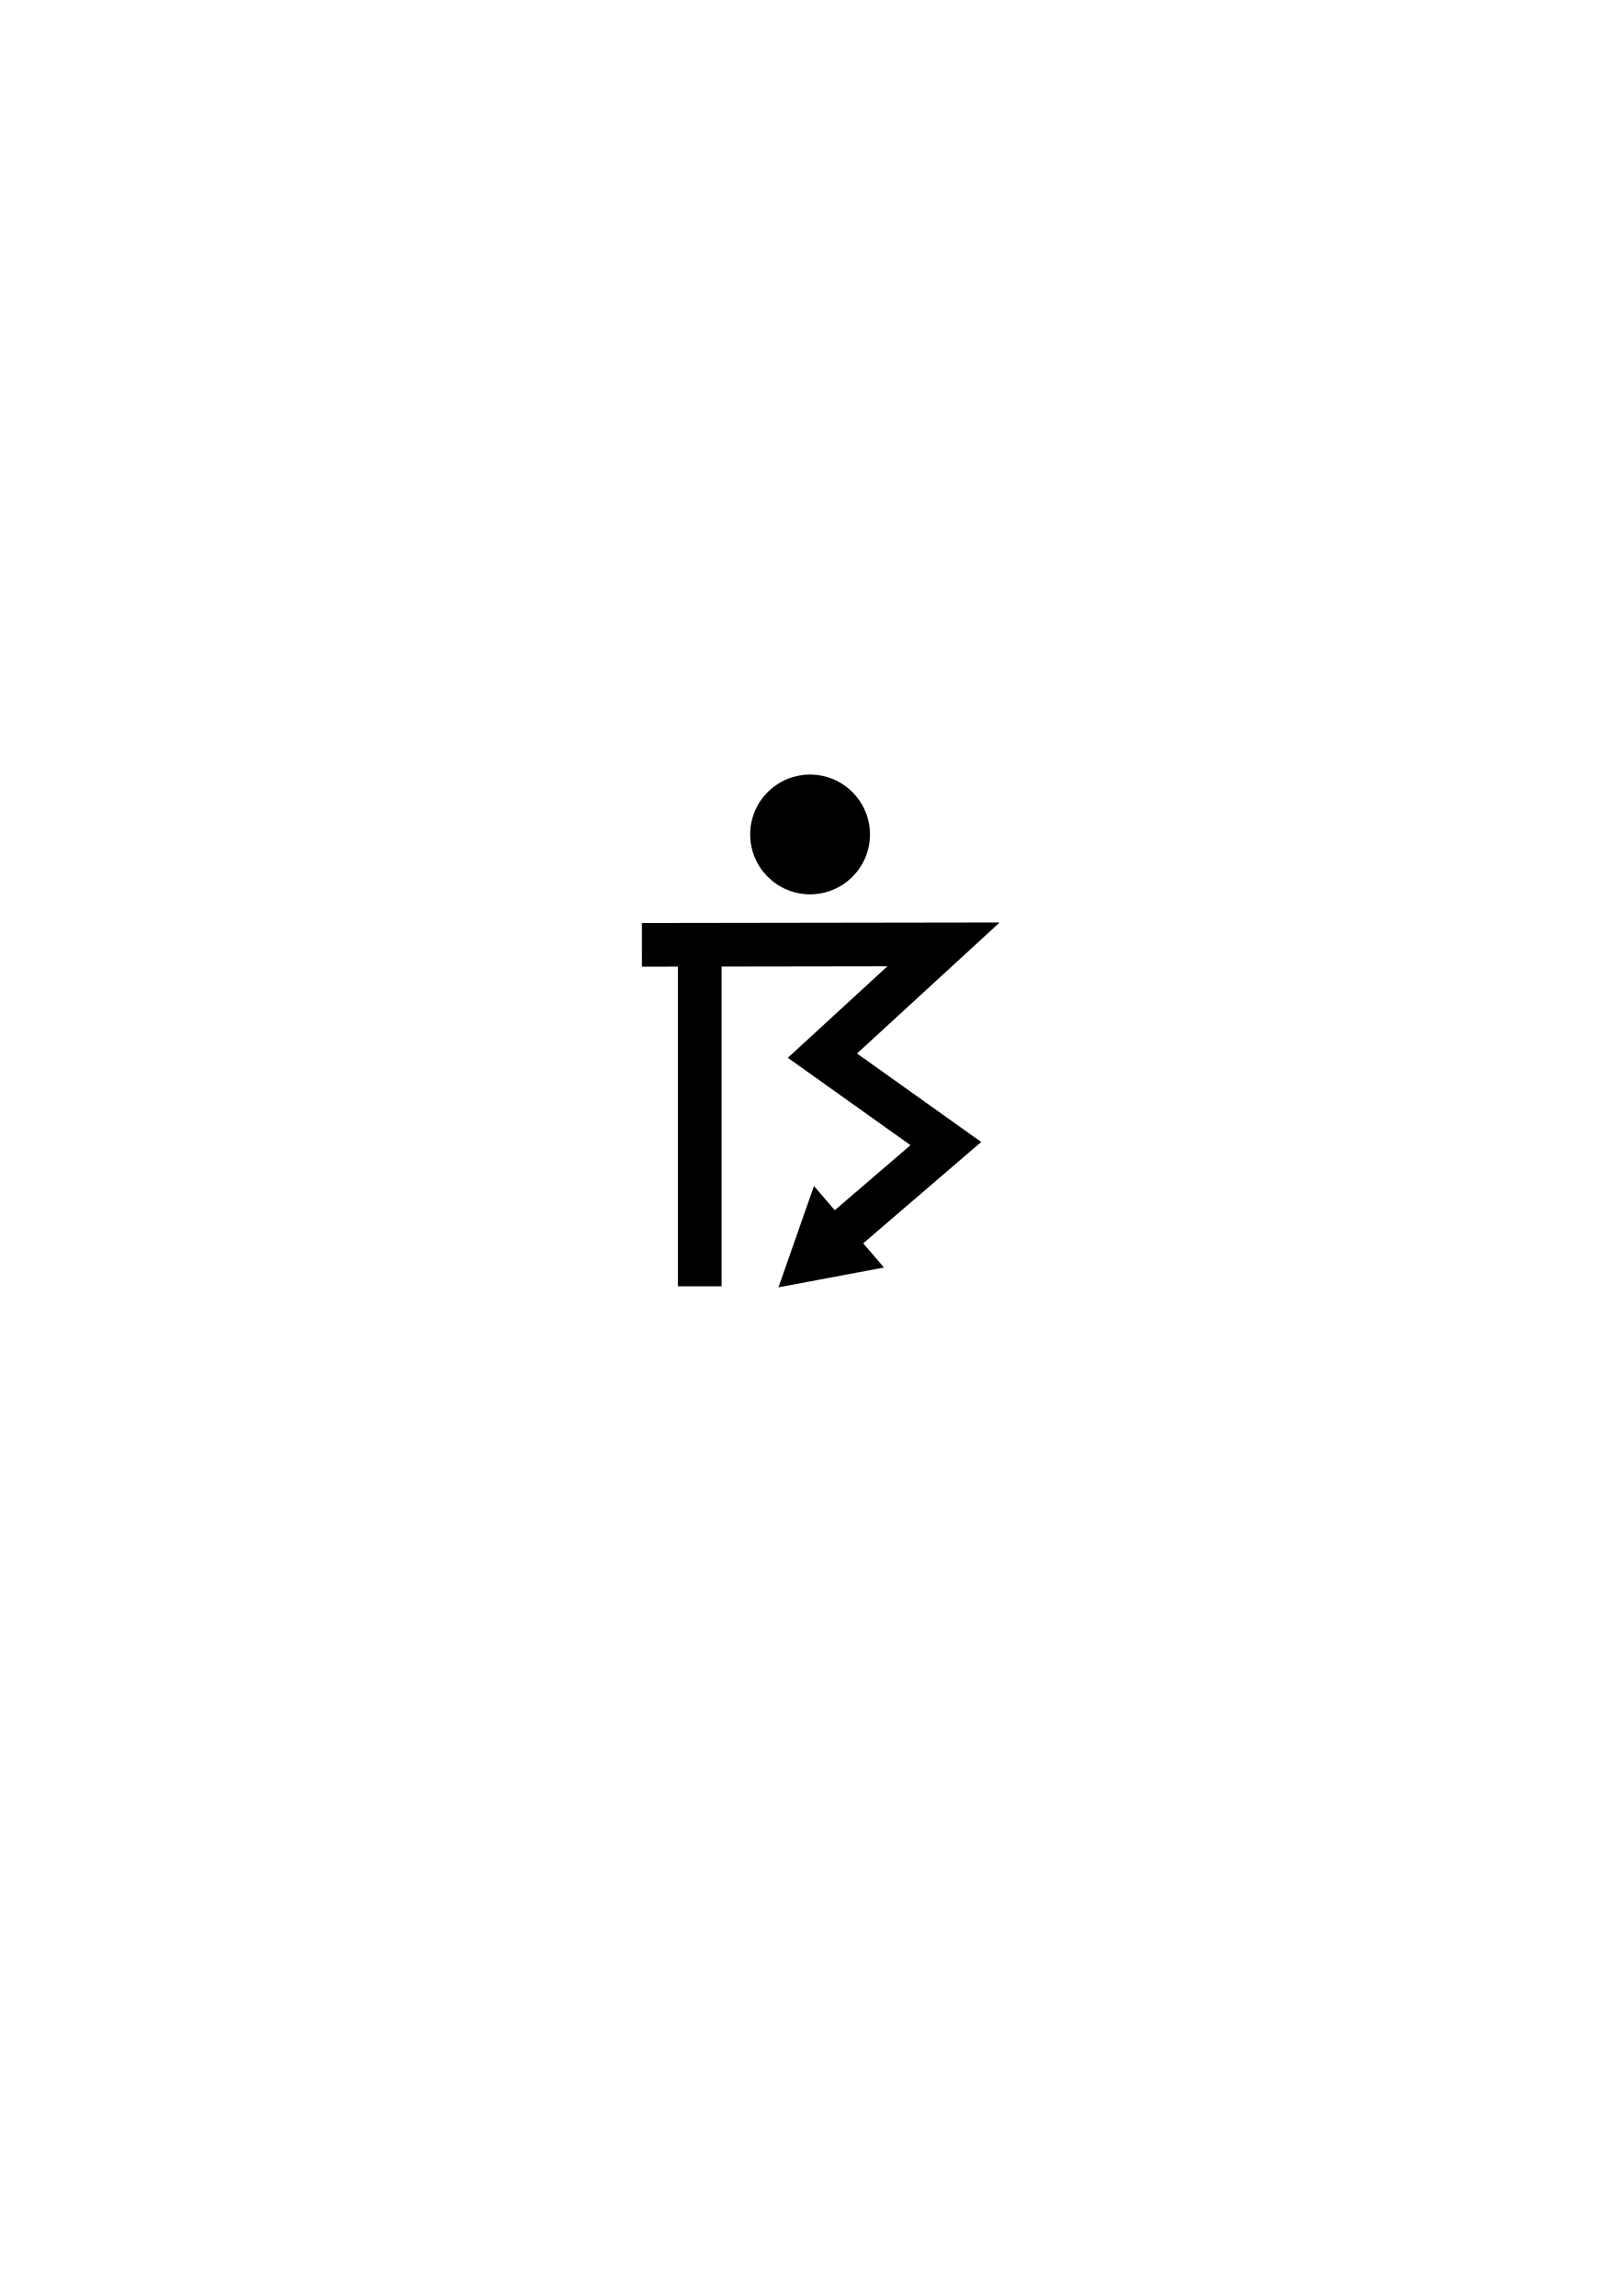
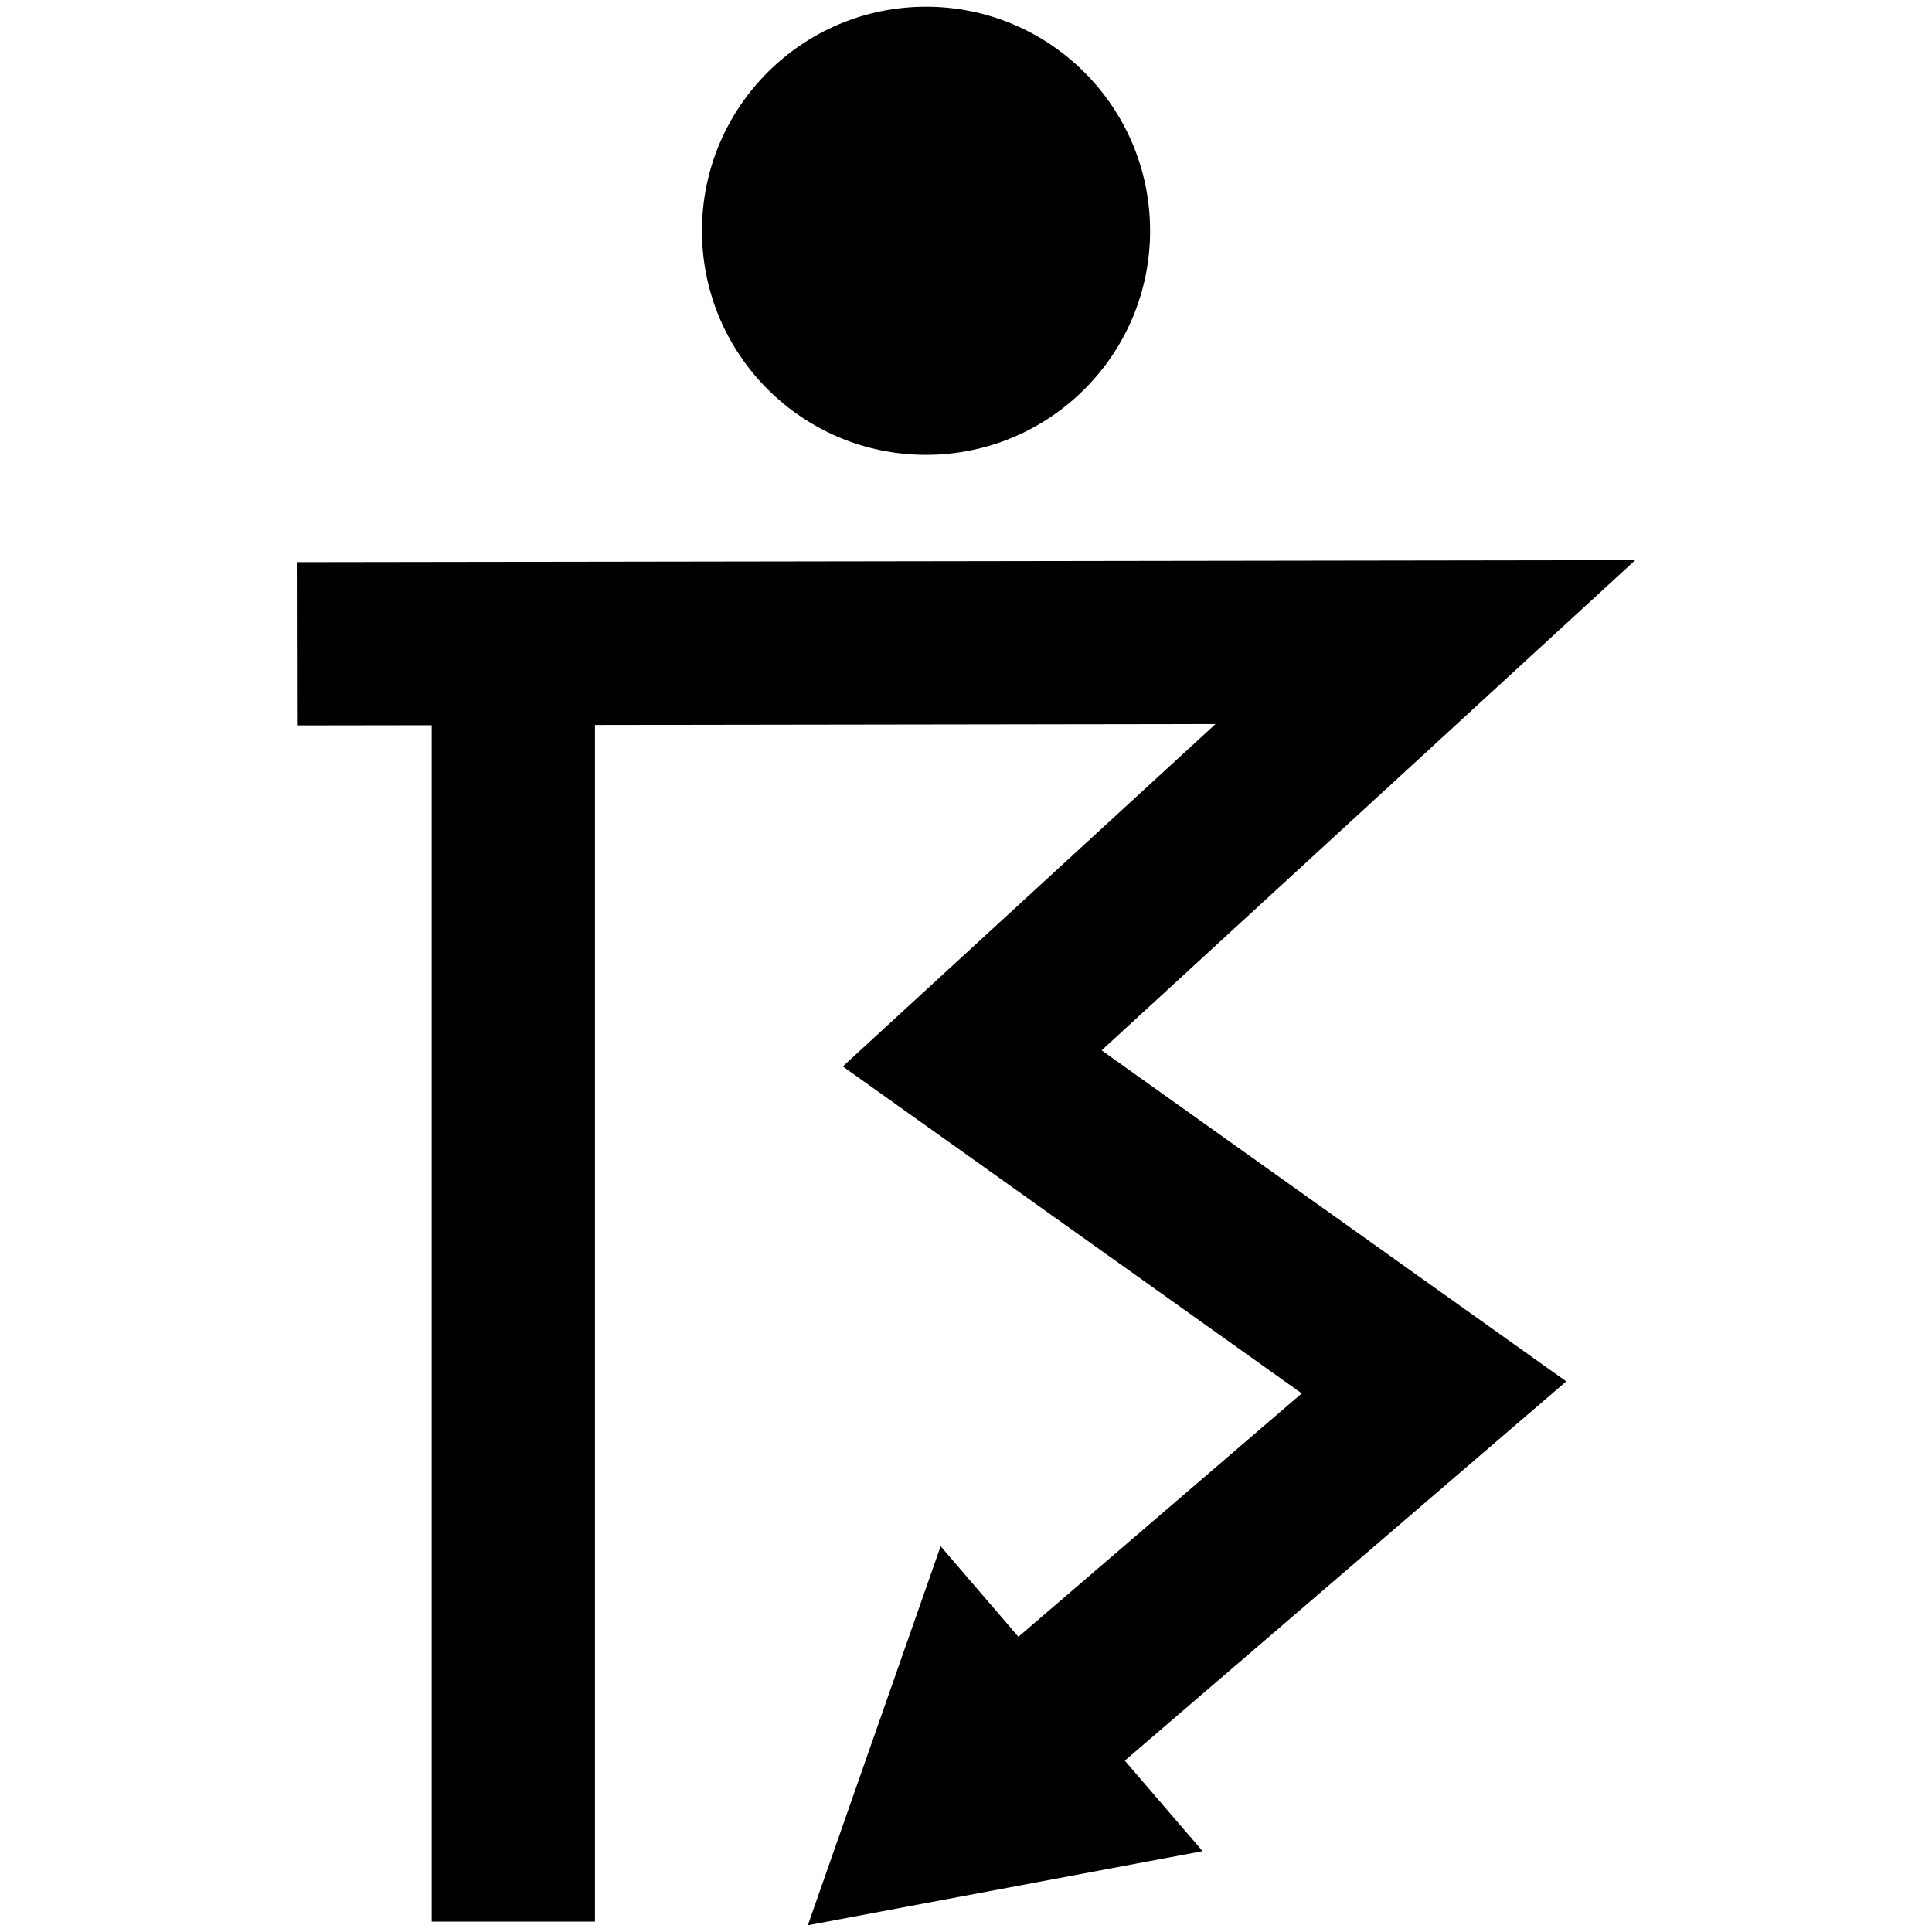
- <svg xmlns="http://www.w3.org/2000/svg" width="744.094" height="1052.362" id="svg4472" version="1.1">
+ <svg xmlns="http://www.w3.org/2000/svg" width="250" height="250" id="svg4472" version="1.1">
  <defs id="defs4474">
-     <marker orient="auto" refY="0.0" refX="0.0" id="Arrow1Send" style="overflow:visible;">
-       <path id="path4377" d="M 0.0,0.0 L 5.0,-5.0 L -12.5,0.0 L 5.0,5.0 L 0.0,0.0 z " style="fill-rule:evenodd;stroke:#000000;stroke-width:1.0pt;marker-start:none;" transform="scale(0.2) rotate(180) translate(6,0)" />
+     <marker orient="auto" refY="0" refX="0" id="Arrow1Send" style="overflow:visible">
+       <path id="path4377" d="M 0,0 5,-5 -12.5,0 5,5 Z" style="fill-rule:evenodd;stroke:#000000;stroke-width:1pt;marker-start:none" transform="matrix(-0.2,0,0,-0.2,-1.2,0)" />
    </marker>
    <marker orient="auto" refY="0" refX="0" id="TriangleOutS" style="overflow:visible">
-       <path id="path4511" d="m 5.77,0 -8.65,5 0,-10 8.65,5 z" style="fill-rule:evenodd;stroke:#000000;stroke-width:1pt;marker-start:none" transform="scale(0.2,0.2)" />
+       <path id="path4511" d="M 5.77,0 -2.88,5 V -5 Z" style="fill-rule:evenodd;stroke:#000000;stroke-width:1pt;marker-start:none" transform="scale(0.2)" />
    </marker>
  </defs>
-   <g id="layer1">
-     <rect style="opacity:0.98;fill:none;fill-opacity:1;stroke:none;stroke-width:1;stroke-miterlimit:0;stroke-opacity:1;stroke-dasharray:none" id="rect2984" width="250" height="250.714" x="250" y="351.648" />
-     <path id="path7276" style="fill:none;stroke:#000000;stroke-width:20;stroke-linecap:butt;stroke-linejoin:miter;stroke-miterlimit:4;stroke-opacity:1;stroke-dasharray:none;marker-end:url(#TriangleOutS);marker-start:none" d="m 320.678,433.061 0,156.528 m -26.515,-156.528 138.236,-0.207 -55.511,50.994 56.569,40.305 -55.154,47.376" />
-     <path transform="matrix(0.670903,0,0,0.670903,119.4602,62.39399)" d="m 416.183,477.08 a 40.911,40.911 0 1 1 -81.822,0 40.911,40.911 0 1 1 81.822,0 z" id="path3920" style="fill:#000000;fill-opacity:1;stroke:none" />
+   <g id="layer1" transform="translate(-294.1479,-355.0212)">
+     <rect style="opacity:0.98;fill:none;fill-opacity:1;stroke:none;stroke-width:1;stroke-miterlimit:0;stroke-dasharray:none;stroke-opacity:1" id="rect2984" width="250" height="250.714" x="250" y="351.648" />
+     <g id="g3378" transform="matrix(1.05634,0,0,1.05634,21.82859,-19.13208)">
+       <path id="path7276" style="fill:none;stroke:#000000;stroke-width:20;stroke-linecap:butt;stroke-linejoin:miter;stroke-miterlimit:4;stroke-dasharray:none;stroke-opacity:1;marker-start:none;marker-end:url(#TriangleOutS)" d="m 320.678,433.061 v 156.528 m -26.515,-156.528 138.236,-0.207 -55.511,50.994 56.569,40.305 -55.154,47.376" />
+       <circle transform="matrix(0.670903,0,0,0.670903,119.4602,62.39399)" id="path3920" style="fill:#000000;fill-opacity:1;stroke:none" cx="375.272" cy="477.08" r="40.911" />
+     </g>
  </g>
</svg>
